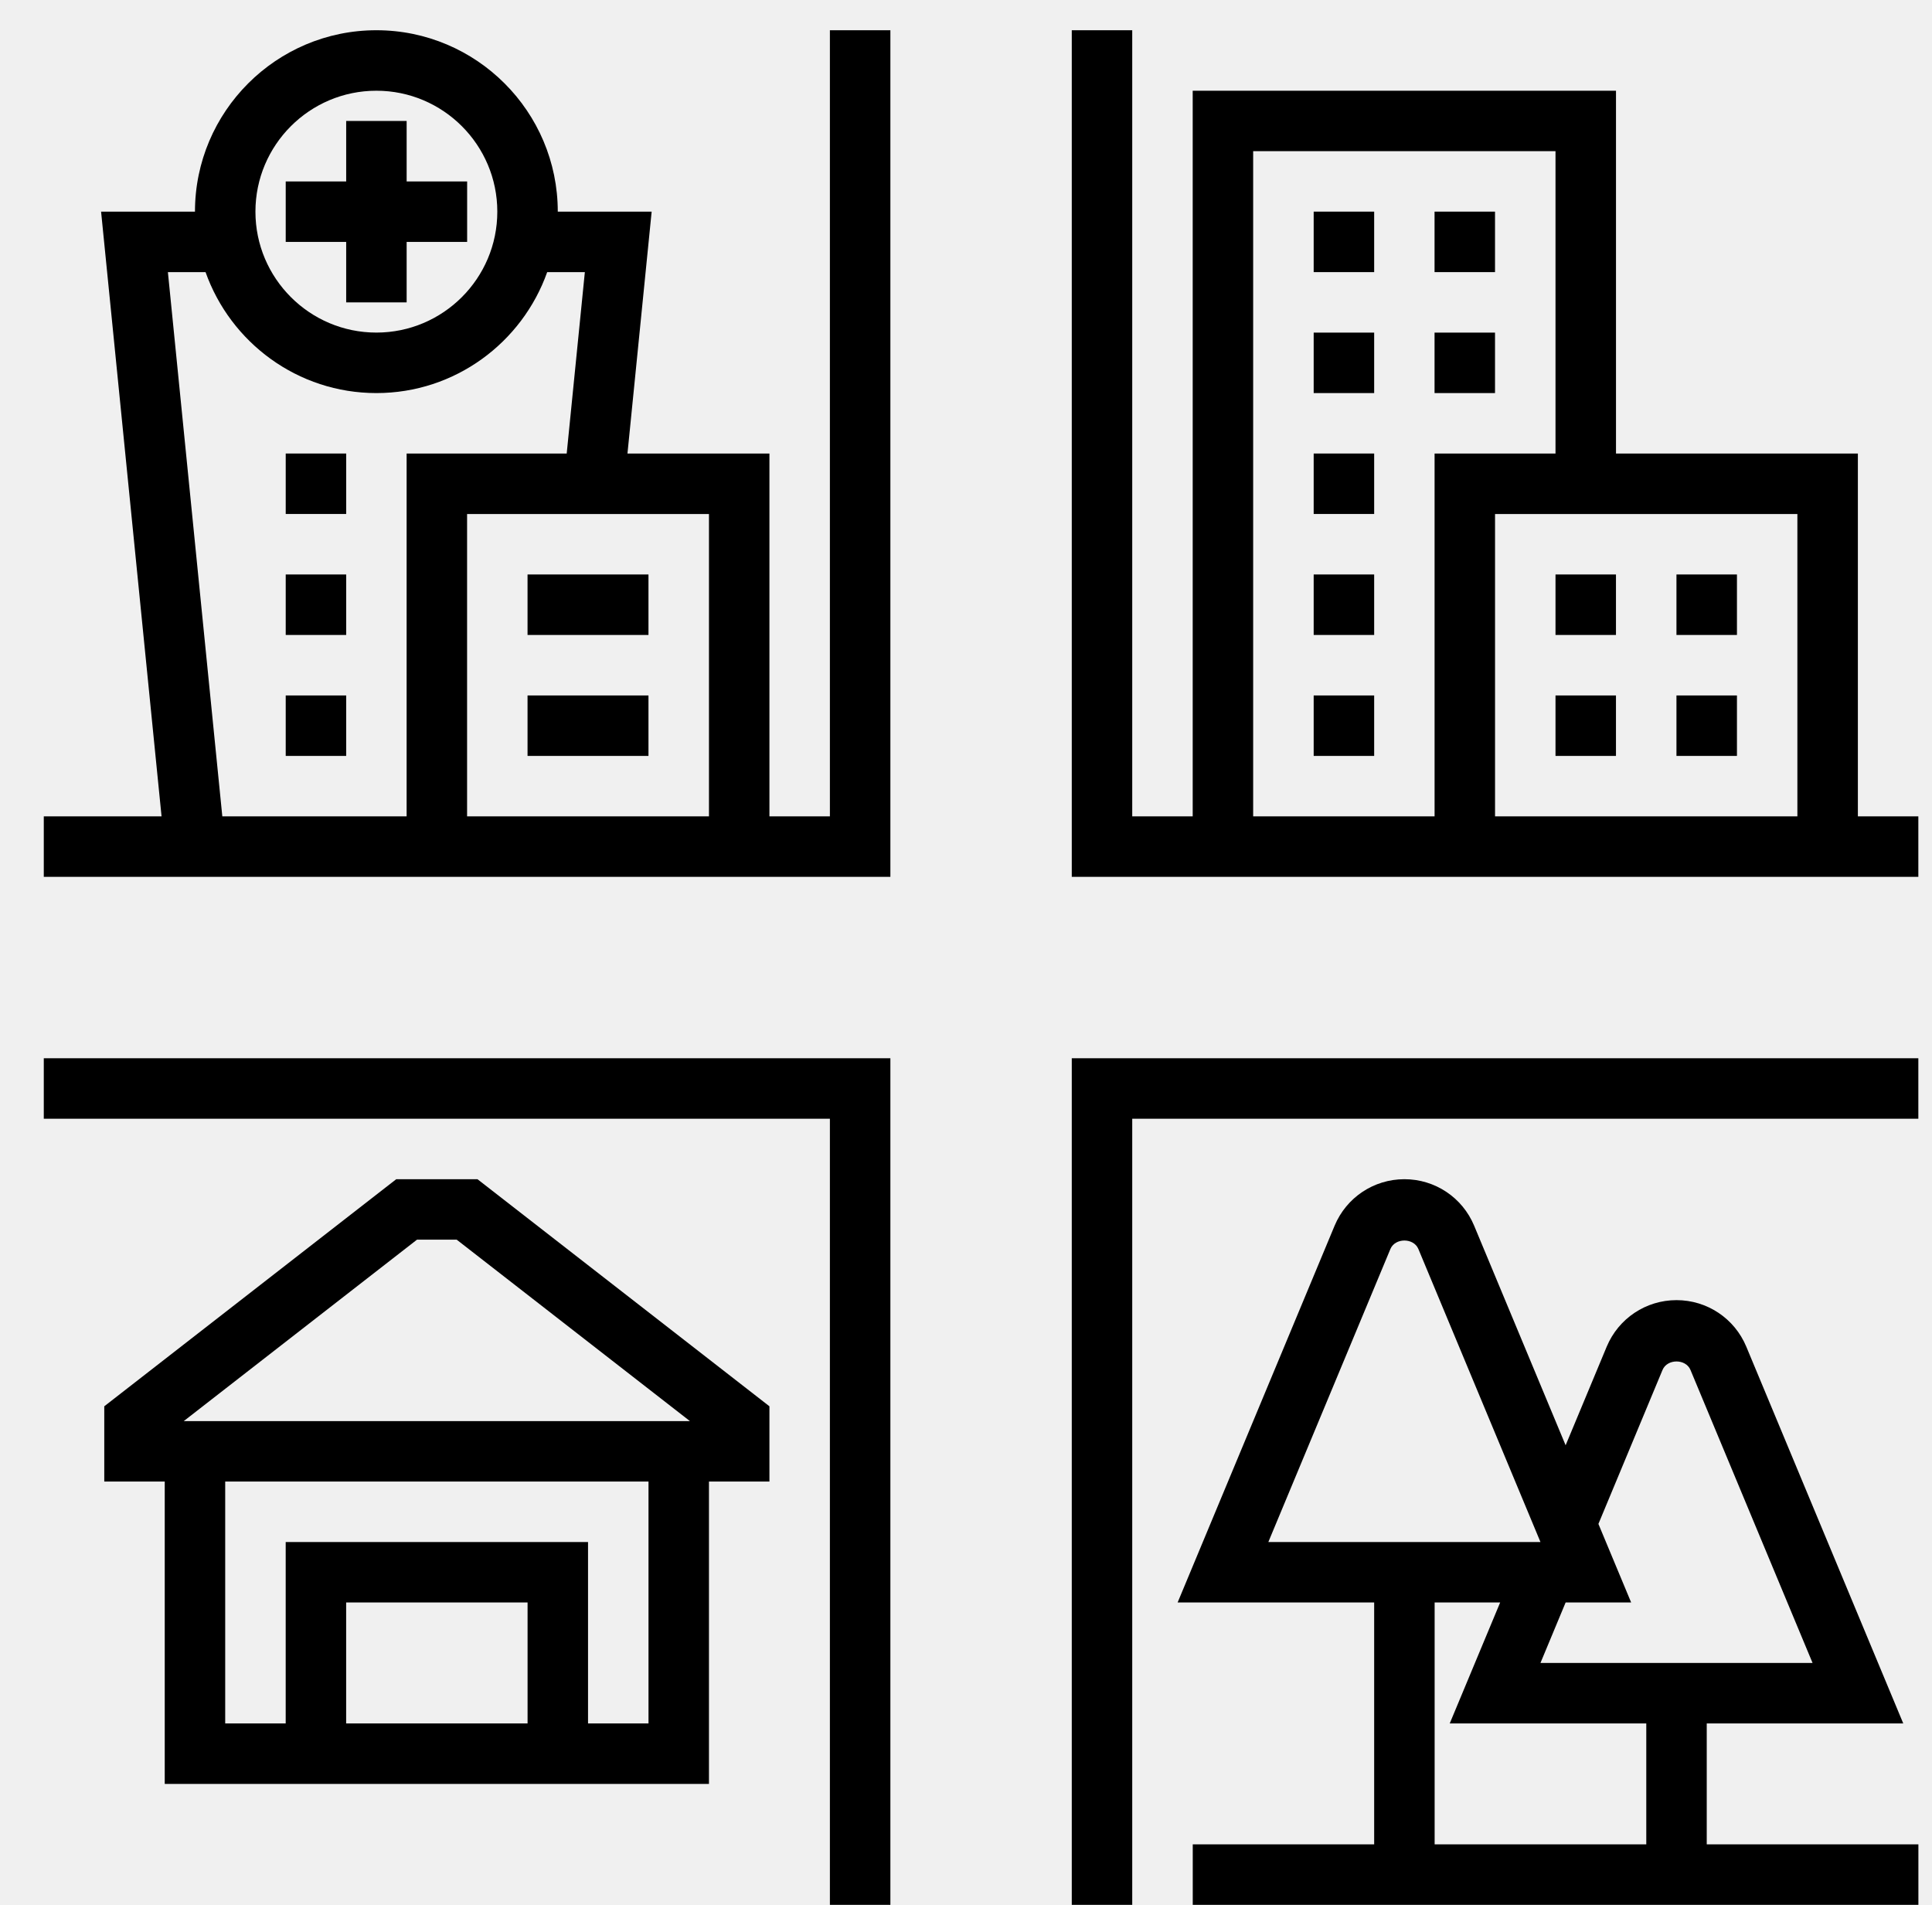
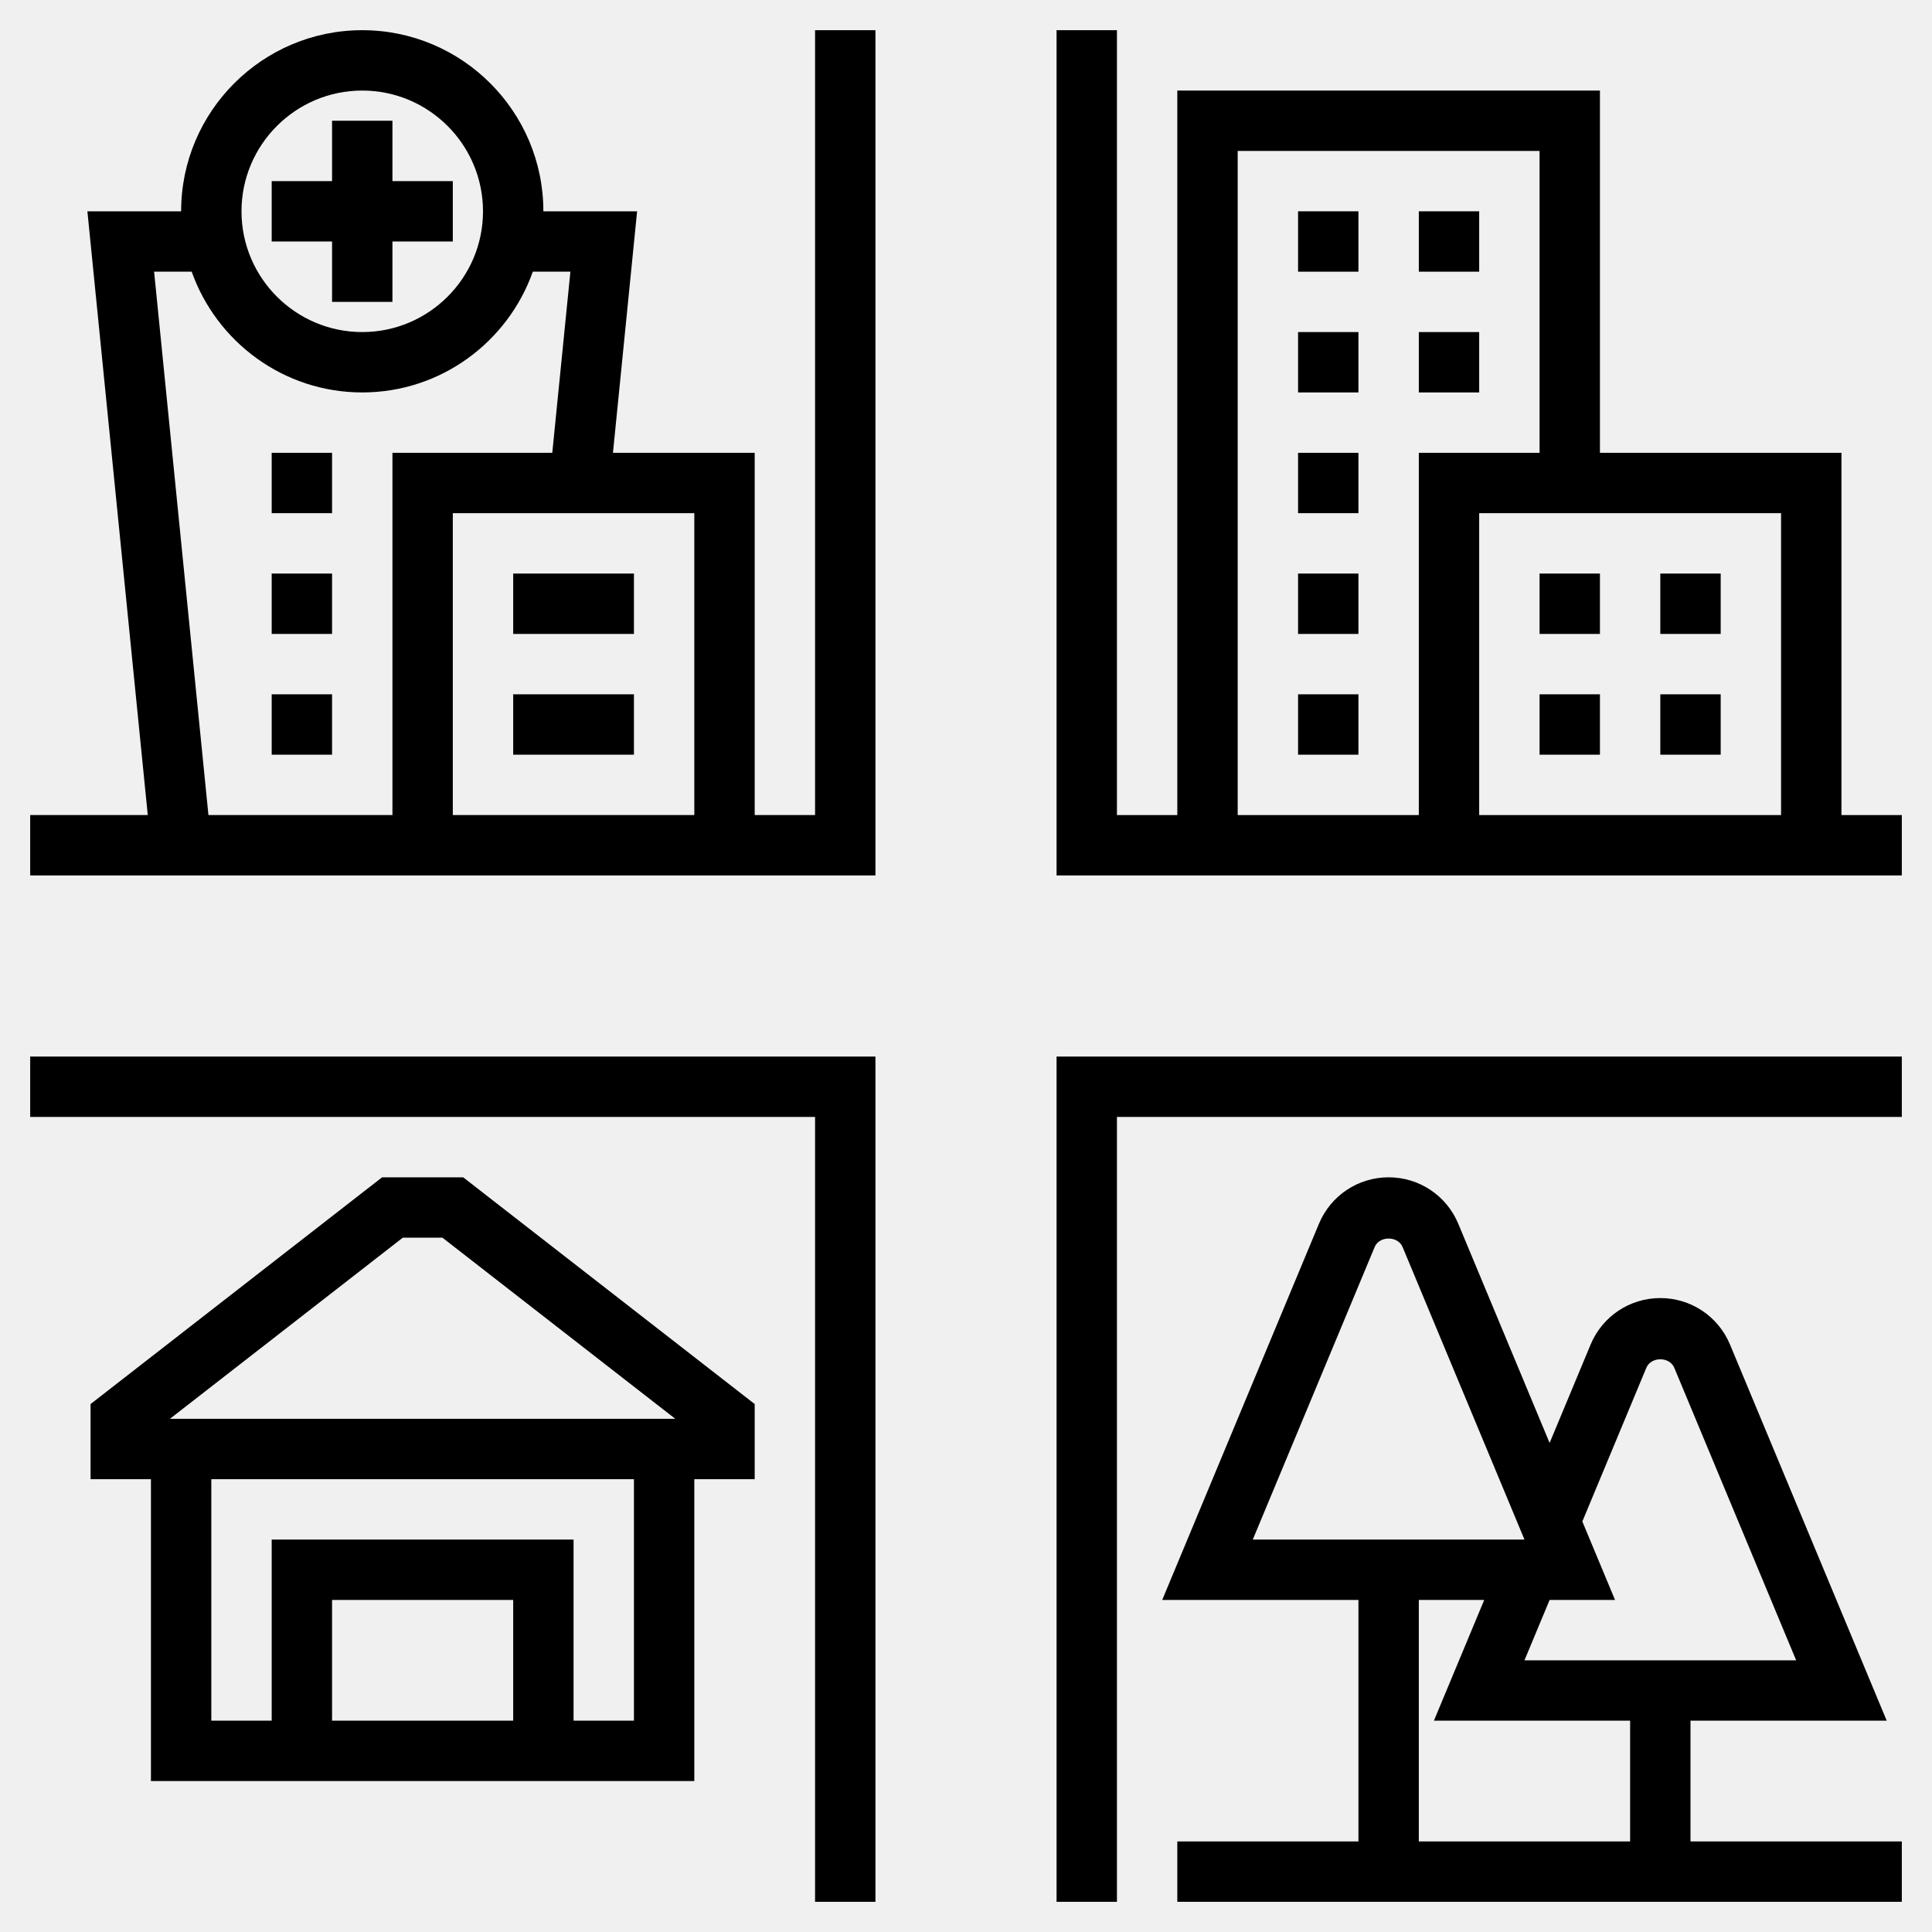
- <svg xmlns="http://www.w3.org/2000/svg" width="71" height="70" viewBox="0 0 71 70" fill="none">
-   <g clip-path="url(#clip0)">
-     <path d="M39.387 70H41.609V41.111H70.498V38.889H39.387V70Z" fill="black" />
-     <path d="M1.609 41.111H30.498V70H32.721V38.889H1.609V41.111Z" fill="black" />
-     <path d="M30.498 30H28.276V16.667H23.059L23.948 7.778H20.498C20.498 4.101 17.508 1.111 13.832 1.111C10.155 1.111 7.165 4.101 7.165 7.778H3.715L5.937 30H1.609V32.222H32.721V1.111H30.498V30ZM26.054 30H17.165V18.889H26.054V30ZM13.832 3.334C16.283 3.334 18.276 5.327 18.276 7.778C18.276 10.229 16.283 12.222 13.832 12.222C11.38 12.222 9.387 10.229 9.387 7.778C9.387 5.327 11.38 3.334 13.832 3.334ZM6.17 10H7.554C8.472 12.586 10.935 14.445 13.832 14.445C16.728 14.445 19.192 12.586 20.109 10H21.493L20.826 16.667H14.943V30H8.17L6.17 10Z" fill="black" />
-     <path d="M68.276 30V16.667H59.387V3.334H43.831V30H41.609V1.111H39.387V32.222H70.498V30H68.276ZM66.053 30H54.942V18.889H66.053V30ZM46.053 5.556H57.164V16.667H52.72V30H46.053V5.556Z" fill="black" />
-     <path d="M14.562 43.334L3.832 51.679V54.445H6.054V65.556H26.054V54.445H28.276V51.679L17.547 43.334H14.562ZM19.388 63.334H12.721V58.889H19.388V63.334ZM23.832 63.334H21.61V56.667H10.499V63.334H8.276V54.445H23.832V63.334ZM6.753 52.223L15.324 45.556H16.783L25.354 52.223H6.753Z" fill="black" />
-     <path d="M12.722 11.112H14.944V8.89H17.167V6.668H14.944V4.445H12.722V6.668H10.5V8.89H12.722V11.112Z" fill="black" />
-     <path d="M23.831 21.111H19.387V23.334H23.831V21.111Z" fill="black" />
-     <path d="M23.831 25.557H19.387V27.779H23.831V25.557Z" fill="black" />
-     <path d="M12.722 16.666H10.5V18.888H12.722V16.666Z" fill="black" />
-     <path d="M12.722 21.111H10.5V23.334H12.722V21.111Z" fill="black" />
-     <path d="M12.722 25.557H10.5V27.779H12.722V25.557Z" fill="black" />
-     <path d="M62.722 63.334H69.944L64.175 49.487C63.742 48.45 62.735 47.778 61.611 47.778C60.486 47.778 59.48 48.45 59.046 49.487L57.536 53.112L54.174 45.043C53.742 44.005 52.735 43.334 51.611 43.334C50.486 43.334 49.48 44.005 49.046 45.043L43.277 58.889H50.5V67.778H43.833V70.001H70.5V67.778H62.722V63.334ZM61.097 50.343C61.271 49.928 61.951 49.928 62.124 50.343L66.611 61.112H56.611L57.536 58.889H59.944L58.741 56.002L61.097 50.343ZM51.097 45.898C51.271 45.484 51.951 45.484 52.124 45.898L56.611 56.667H46.611L51.097 45.898ZM52.722 58.889H55.13L53.277 63.334H60.5V67.778H52.722V58.889Z" fill="black" />
-     <path d="M59.386 21.111H57.164V23.334H59.386V21.111Z" fill="black" />
-     <path d="M59.386 25.557H57.164V27.779H59.386V25.557Z" fill="black" />
-     <path d="M63.832 21.111H61.609V23.334H63.832V21.111Z" fill="black" />
-     <path d="M63.832 25.557H61.609V27.779H63.832V25.557Z" fill="black" />
-     <path d="M54.941 7.777H52.719V10H54.941V7.777Z" fill="black" />
-     <path d="M50.5 7.777H48.277V10H50.5V7.777Z" fill="black" />
-     <path d="M50.5 12.223H48.277V14.445H50.5V12.223Z" fill="black" />
-     <path d="M54.941 12.223H52.719V14.445H54.941V12.223Z" fill="black" />
-     <path d="M50.5 25.557H48.277V27.779H50.5V25.557Z" fill="black" />
-     <path d="M50.5 21.111H48.277V23.334H50.5V21.111Z" fill="black" />
-     <path d="M50.5 16.666H48.277V18.888H50.5V16.666Z" fill="black" />
+ <svg xmlns="http://www.w3.org/2000/svg" height="100px" width="100px" fill="#000000" version="1.1" x="0px" y="0px" viewBox="0 0 64 64" style="enable-background:new 0 0 64 64;" xml:space="preserve">
+   <g>
+     <polygon points="35,63 37,63 37,37 63,37 63,35 35,35  " />
+     <polygon points="1,37 27,37 27,63 29,63 29,35 1,35  " />
+     <path d="M27,27h-2V15h-4.695l0.8-8H18c0-3.309-2.691-6-6-6S6,3.691,6,7H2.895l2,20H1v2h28V1h-2V27z M23,27h-8V17h8V27z M12,3   c2.206,0,4,1.794,4,4s-1.794,4-4,4S8,9.206,8,7S9.794,3,12,3z M5.105,9H6.35c0.826,2.327,3.043,4,5.65,4s4.824-1.673,5.65-4h1.245   l-0.6,6H13v12H6.905L5.105,9z" />
+     <path d="M61,27V15h-8V3H39v24h-2V1h-2v28h28v-2H61z M59,27H49V17h10V27z M41,5h10v10h-4v12h-6V5z" />
+     <path d="M12.657,39L3,46.511V49h2v10h18V49h2v-2.489L15.343,39H12.657z M17,57h-6v-4h6V57z M21,57h-2v-6H9v6H7v-8h14V57z M5.629,47   l7.714-6h1.313l7.714,6H5.629z" />
+     <polygon points="11,10 13,10 13,8 15,8 15,6 13,6 13,4 11,4 11,6 9,6 9,8 11,8  " />
+     <rect x="17" y="19" width="4" height="2" />
+     <rect x="17" y="23" width="4" height="2" />
+     <rect x="9" y="15" width="2" height="2" />
+     <rect x="9" y="19" width="2" height="2" />
+     <rect x="9" y="23" width="2" height="2" />
+     <path d="M56,57h6.5l-5.192-12.462C56.918,43.604,56.012,43,55,43s-1.918,0.604-2.308,1.538L51.333,47.8l-3.026-7.262   C47.918,39.604,47.012,39,46,39s-1.918,0.604-2.308,1.538L38.5,53H45v8h-6v2h24v-2h-7V57z M54.538,45.308   c0.156-0.373,0.768-0.373,0.924,0L59.5,55h-9l0.833-2H53.5l-1.083-2.599L54.538,45.308z M45.538,41.308   c0.156-0.373,0.768-0.373,0.924,0L50.5,51h-9L45.538,41.308z M47,53h2.167L47.5,57H54v4h-7V53z" />
+     <rect x="51" y="19" width="2" height="2" />
+     <rect x="51" y="23" width="2" height="2" />
+     <rect x="55" y="19" width="2" height="2" />
+     <rect x="55" y="23" width="2" height="2" />
+     <rect x="47" y="7" width="2" height="2" />
+     <rect x="43" y="7" width="2" height="2" />
+     <rect x="43" y="11" width="2" height="2" />
+     <rect x="47" y="11" width="2" height="2" />
+     <rect x="43" y="23" width="2" height="2" />
+     <rect x="43" y="19" width="2" height="2" />
+     <rect x="43" y="15" width="2" height="2" />
  </g>
-   <defs>
-     <clipPath id="clip0">
-       <rect width="70" height="70" fill="white" transform="translate(0.5)" />
-     </clipPath>
-   </defs>
</svg>
